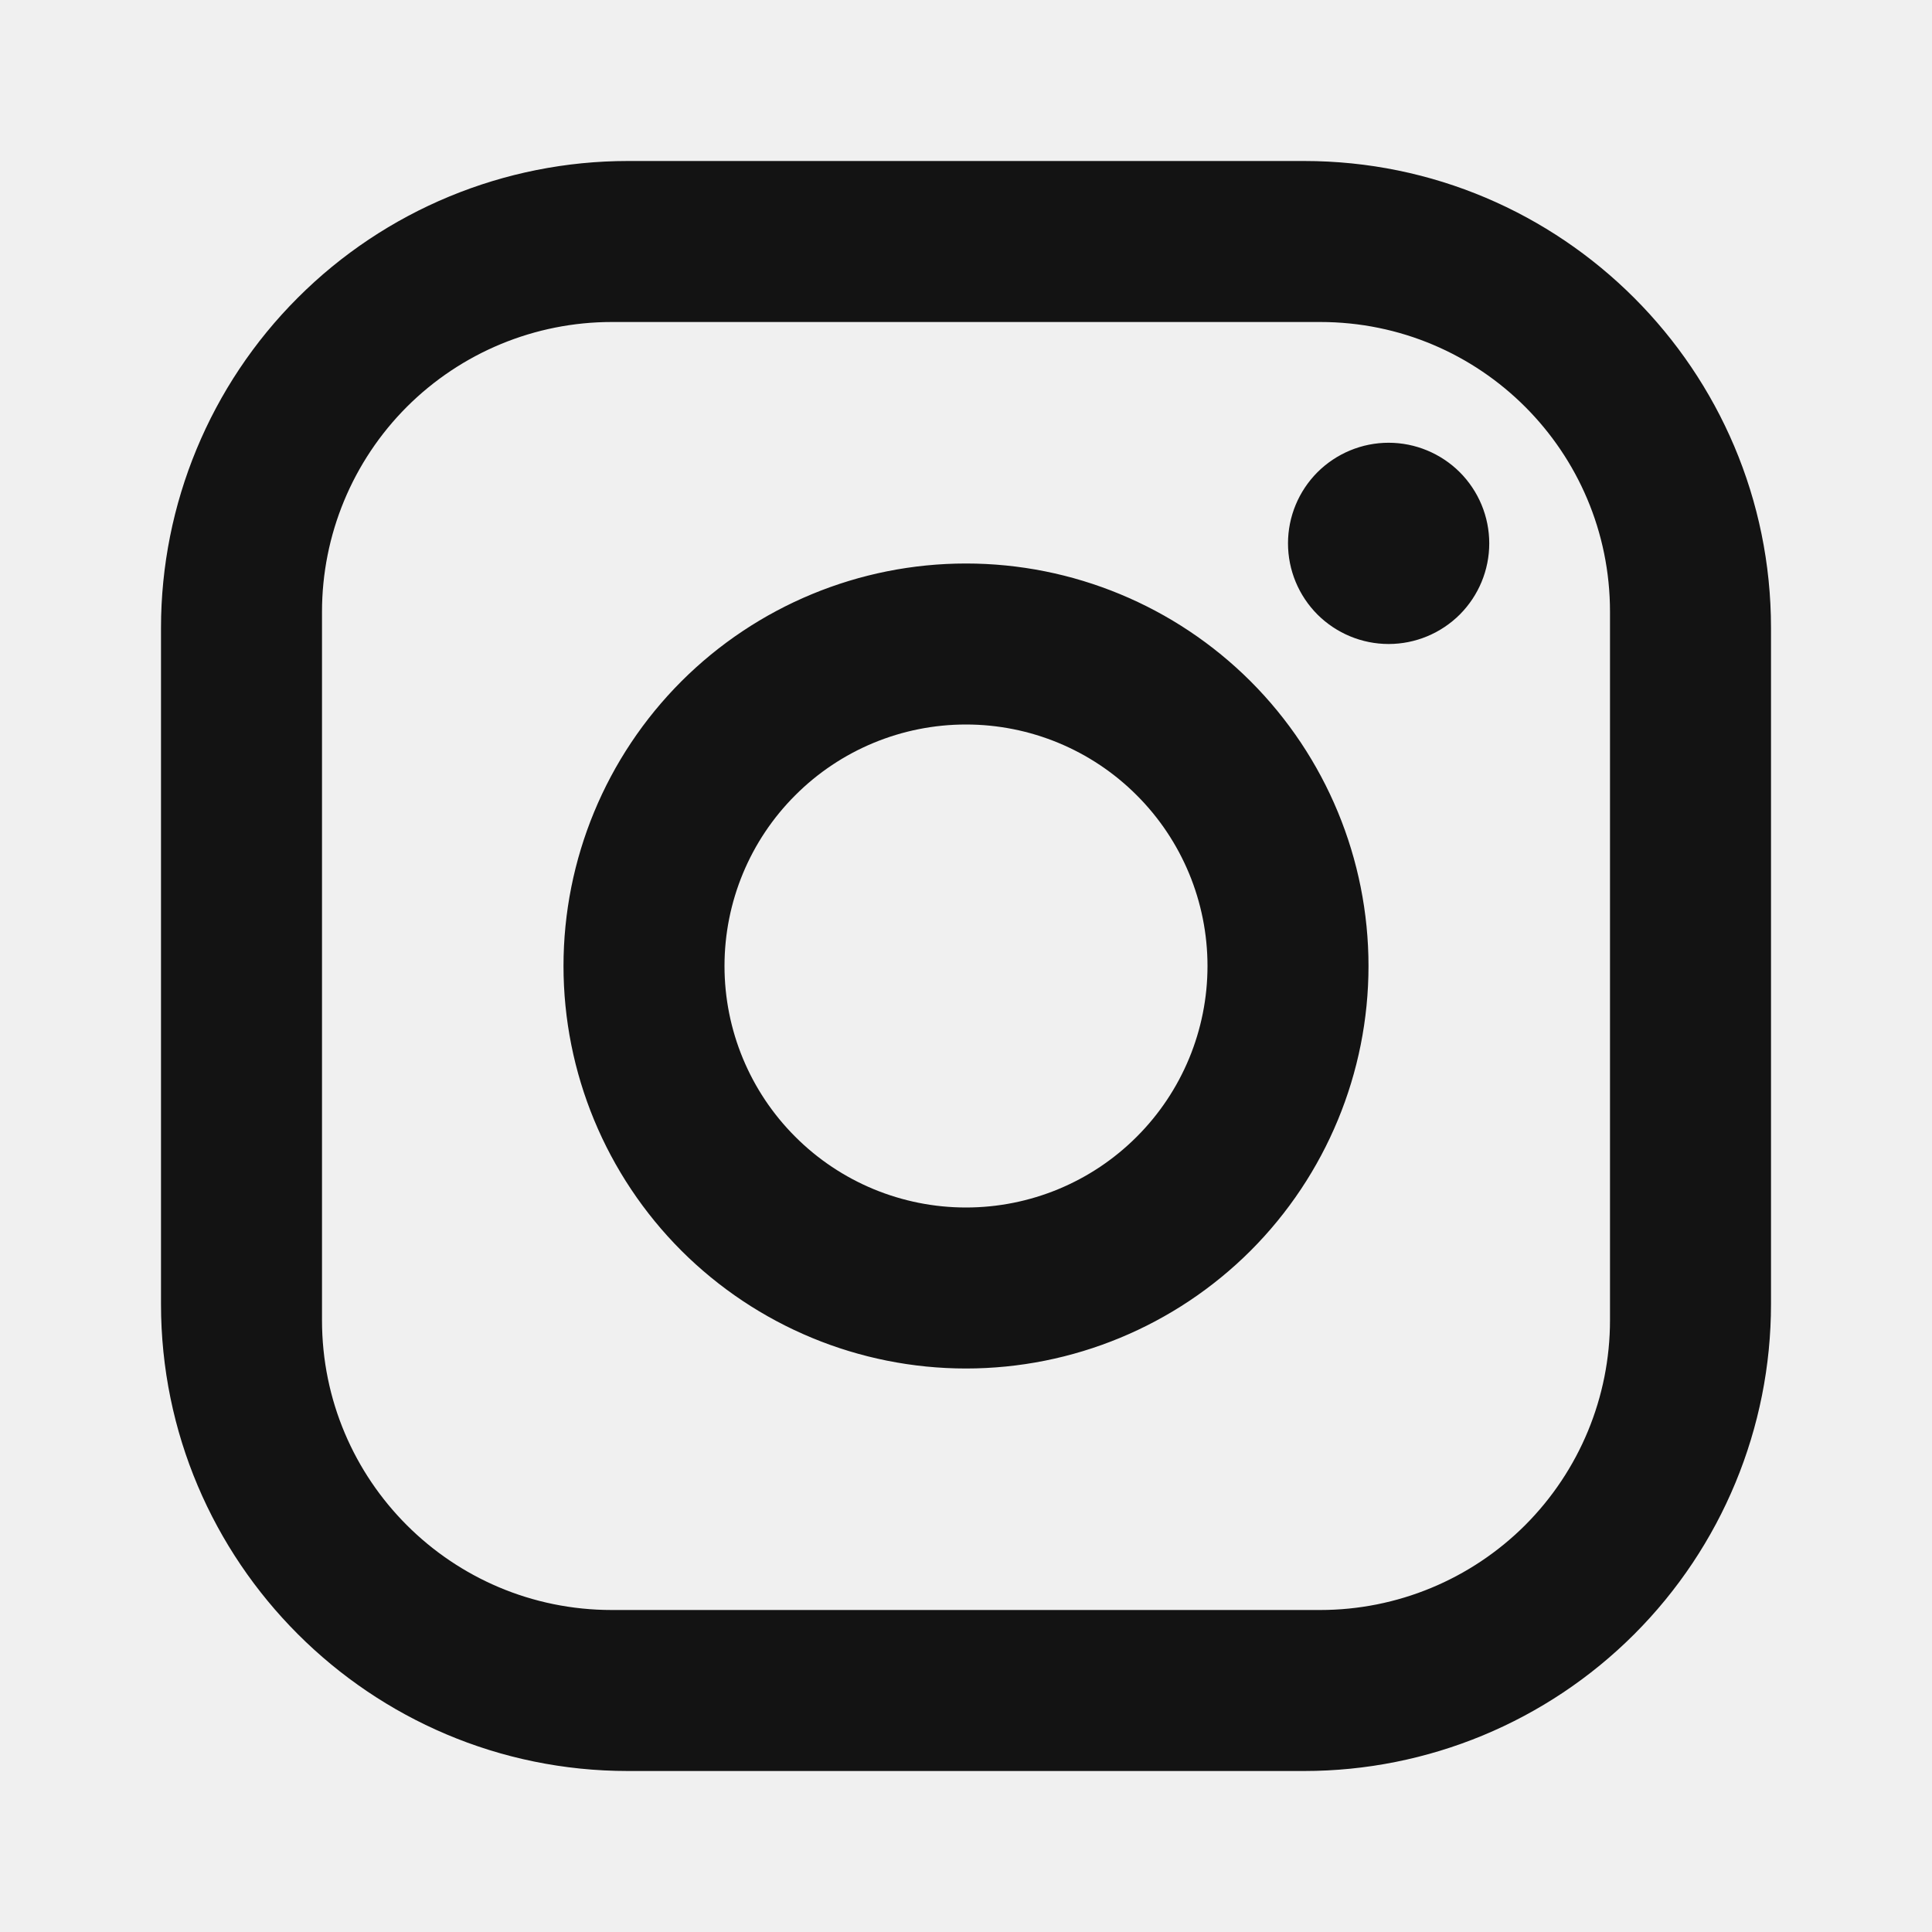
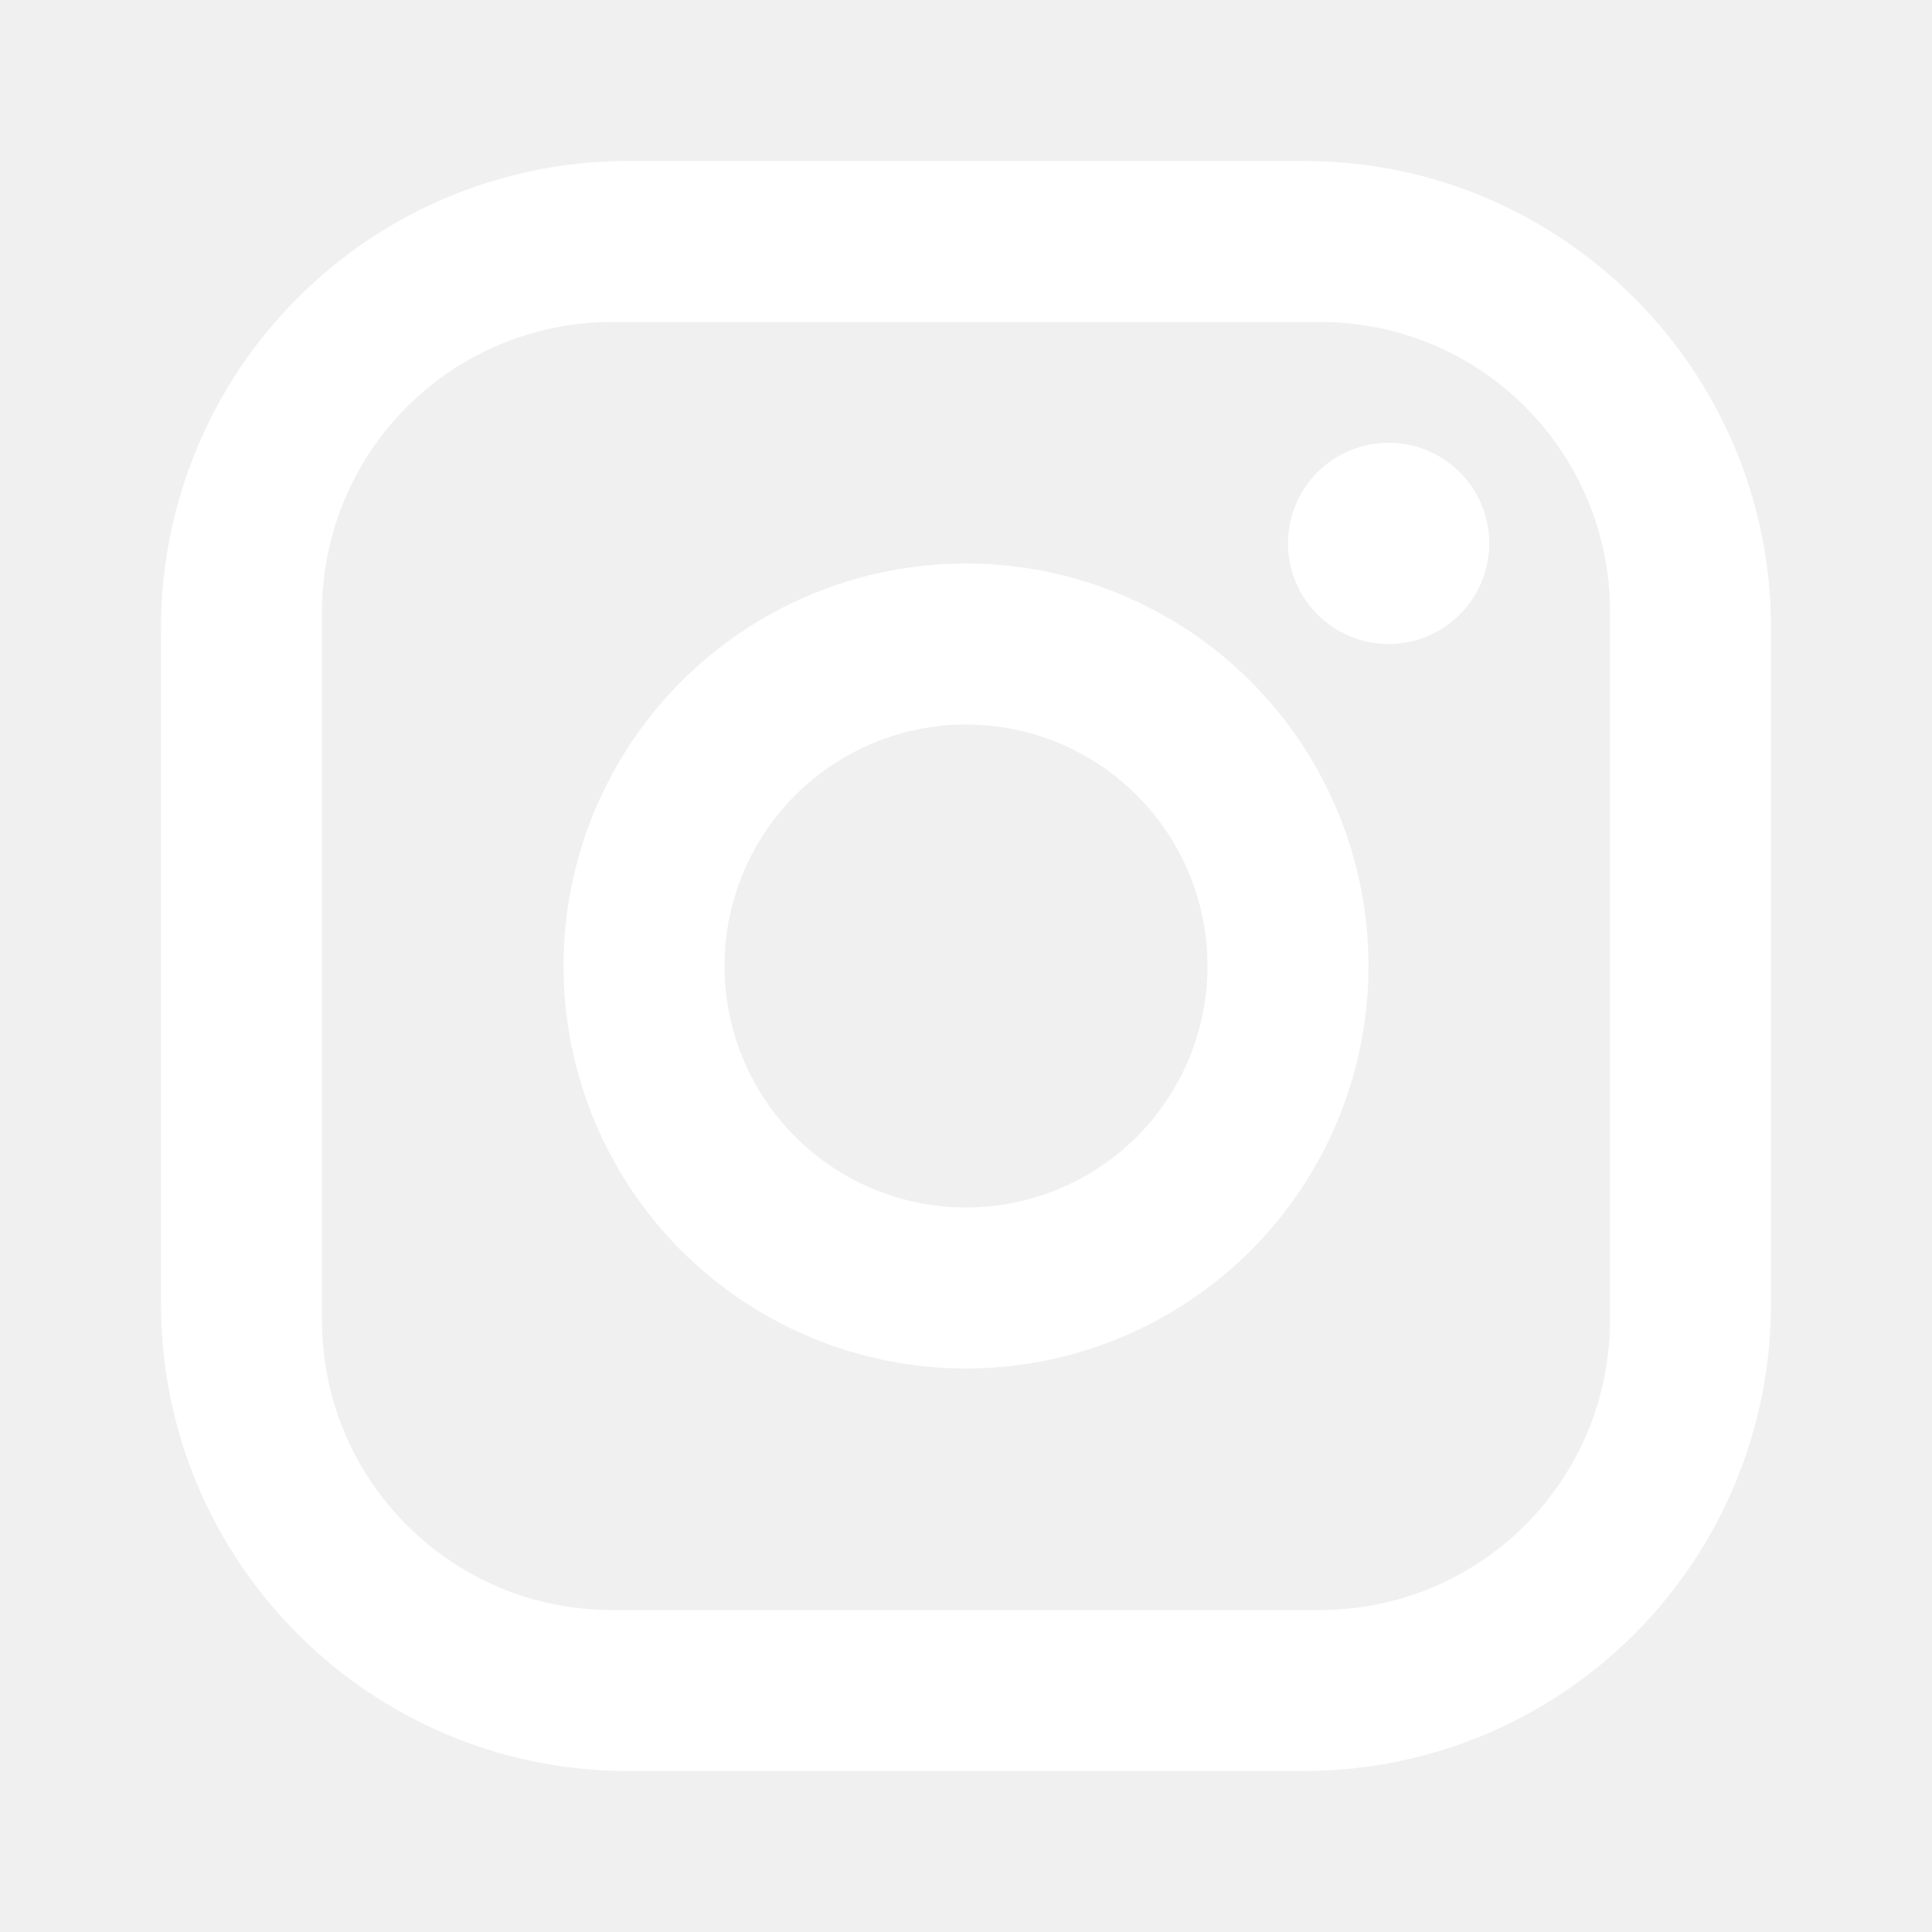
<svg xmlns="http://www.w3.org/2000/svg" width="24" height="24" viewBox="0 0 24 24" fill="none">
-   <path d="M7.8 2H16.2C19.4 2 22 4.6 22 7.8V16.2C22 17.738 21.389 19.213 20.301 20.301C19.213 21.389 17.738 22 16.2 22H7.8C4.6 22 2 19.4 2 16.2V7.8C2 6.262 2.611 4.786 3.699 3.699C4.786 2.611 6.262 2 7.8 2ZM7.6 4C6.645 4 5.73 4.379 5.054 5.054C4.379 5.73 4 6.645 4 7.6V16.4C4 18.39 5.61 20 7.6 20H16.4C17.355 20 18.27 19.621 18.946 18.946C19.621 18.27 20 17.355 20 16.4V7.6C20 5.61 18.39 4 16.4 4H7.6ZM17.25 5.5C17.581 5.5 17.899 5.632 18.134 5.866C18.368 6.101 18.5 6.418 18.5 6.75C18.5 7.082 18.368 7.399 18.134 7.634C17.899 7.868 17.581 8 17.25 8C16.919 8 16.601 7.868 16.366 7.634C16.132 7.399 16 7.082 16 6.75C16 6.418 16.132 6.101 16.366 5.866C16.601 5.632 16.919 5.5 17.25 5.5ZM12 7C13.326 7 14.598 7.527 15.536 8.464C16.473 9.402 17 10.674 17 12C17 13.326 16.473 14.598 15.536 15.536C14.598 16.473 13.326 17 12 17C10.674 17 9.402 16.473 8.464 15.536C7.527 14.598 7 13.326 7 12C7 10.674 7.527 9.402 8.464 8.464C9.402 7.527 10.674 7 12 7ZM12 9C11.204 9 10.441 9.316 9.879 9.879C9.316 10.441 9 11.204 9 12C9 12.796 9.316 13.559 9.879 14.121C10.441 14.684 11.204 15 12 15C12.796 15 13.559 14.684 14.121 14.121C14.684 13.559 15 12.796 15 12C15 11.204 14.684 10.441 14.121 9.879C13.559 9.316 12.796 9 12 9Z" fill="#131313" />
+   <path d="M7.8 2H16.2C19.4 2 22 4.6 22 7.8V16.2C22 17.738 21.389 19.213 20.301 20.301C19.213 21.389 17.738 22 16.2 22H7.8C4.6 22 2 19.4 2 16.2V7.8C2 6.262 2.611 4.786 3.699 3.699C4.786 2.611 6.262 2 7.8 2ZM7.6 4C6.645 4 5.73 4.379 5.054 5.054C4.379 5.73 4 6.645 4 7.6V16.4C4 18.39 5.61 20 7.6 20H16.4C17.355 20 18.27 19.621 18.946 18.946C19.621 18.27 20 17.355 20 16.4V7.6C20 5.61 18.39 4 16.4 4H7.6ZM17.25 5.5C17.581 5.5 17.899 5.632 18.134 5.866C18.368 6.101 18.5 6.418 18.5 6.75C18.5 7.082 18.368 7.399 18.134 7.634C17.899 7.868 17.581 8 17.25 8C16.919 8 16.601 7.868 16.366 7.634C16.132 7.399 16 7.082 16 6.75C16 6.418 16.132 6.101 16.366 5.866C16.601 5.632 16.919 5.5 17.25 5.5ZM12 7C13.326 7 14.598 7.527 15.536 8.464C16.473 9.402 17 10.674 17 12C17 13.326 16.473 14.598 15.536 15.536C14.598 16.473 13.326 17 12 17C10.674 17 9.402 16.473 8.464 15.536C7.527 14.598 7 13.326 7 12C7 10.674 7.527 9.402 8.464 8.464C9.402 7.527 10.674 7 12 7ZM12 9C11.204 9 10.441 9.316 9.879 9.879C9.316 10.441 9 11.204 9 12C9 12.796 9.316 13.559 9.879 14.121C10.441 14.684 11.204 15 12 15C12.796 15 13.559 14.684 14.121 14.121C14.684 13.559 15 12.796 15 12C15 11.204 14.684 10.441 14.121 9.879C13.559 9.316 12.796 9 12 9Z" fill="white" />
</svg>
